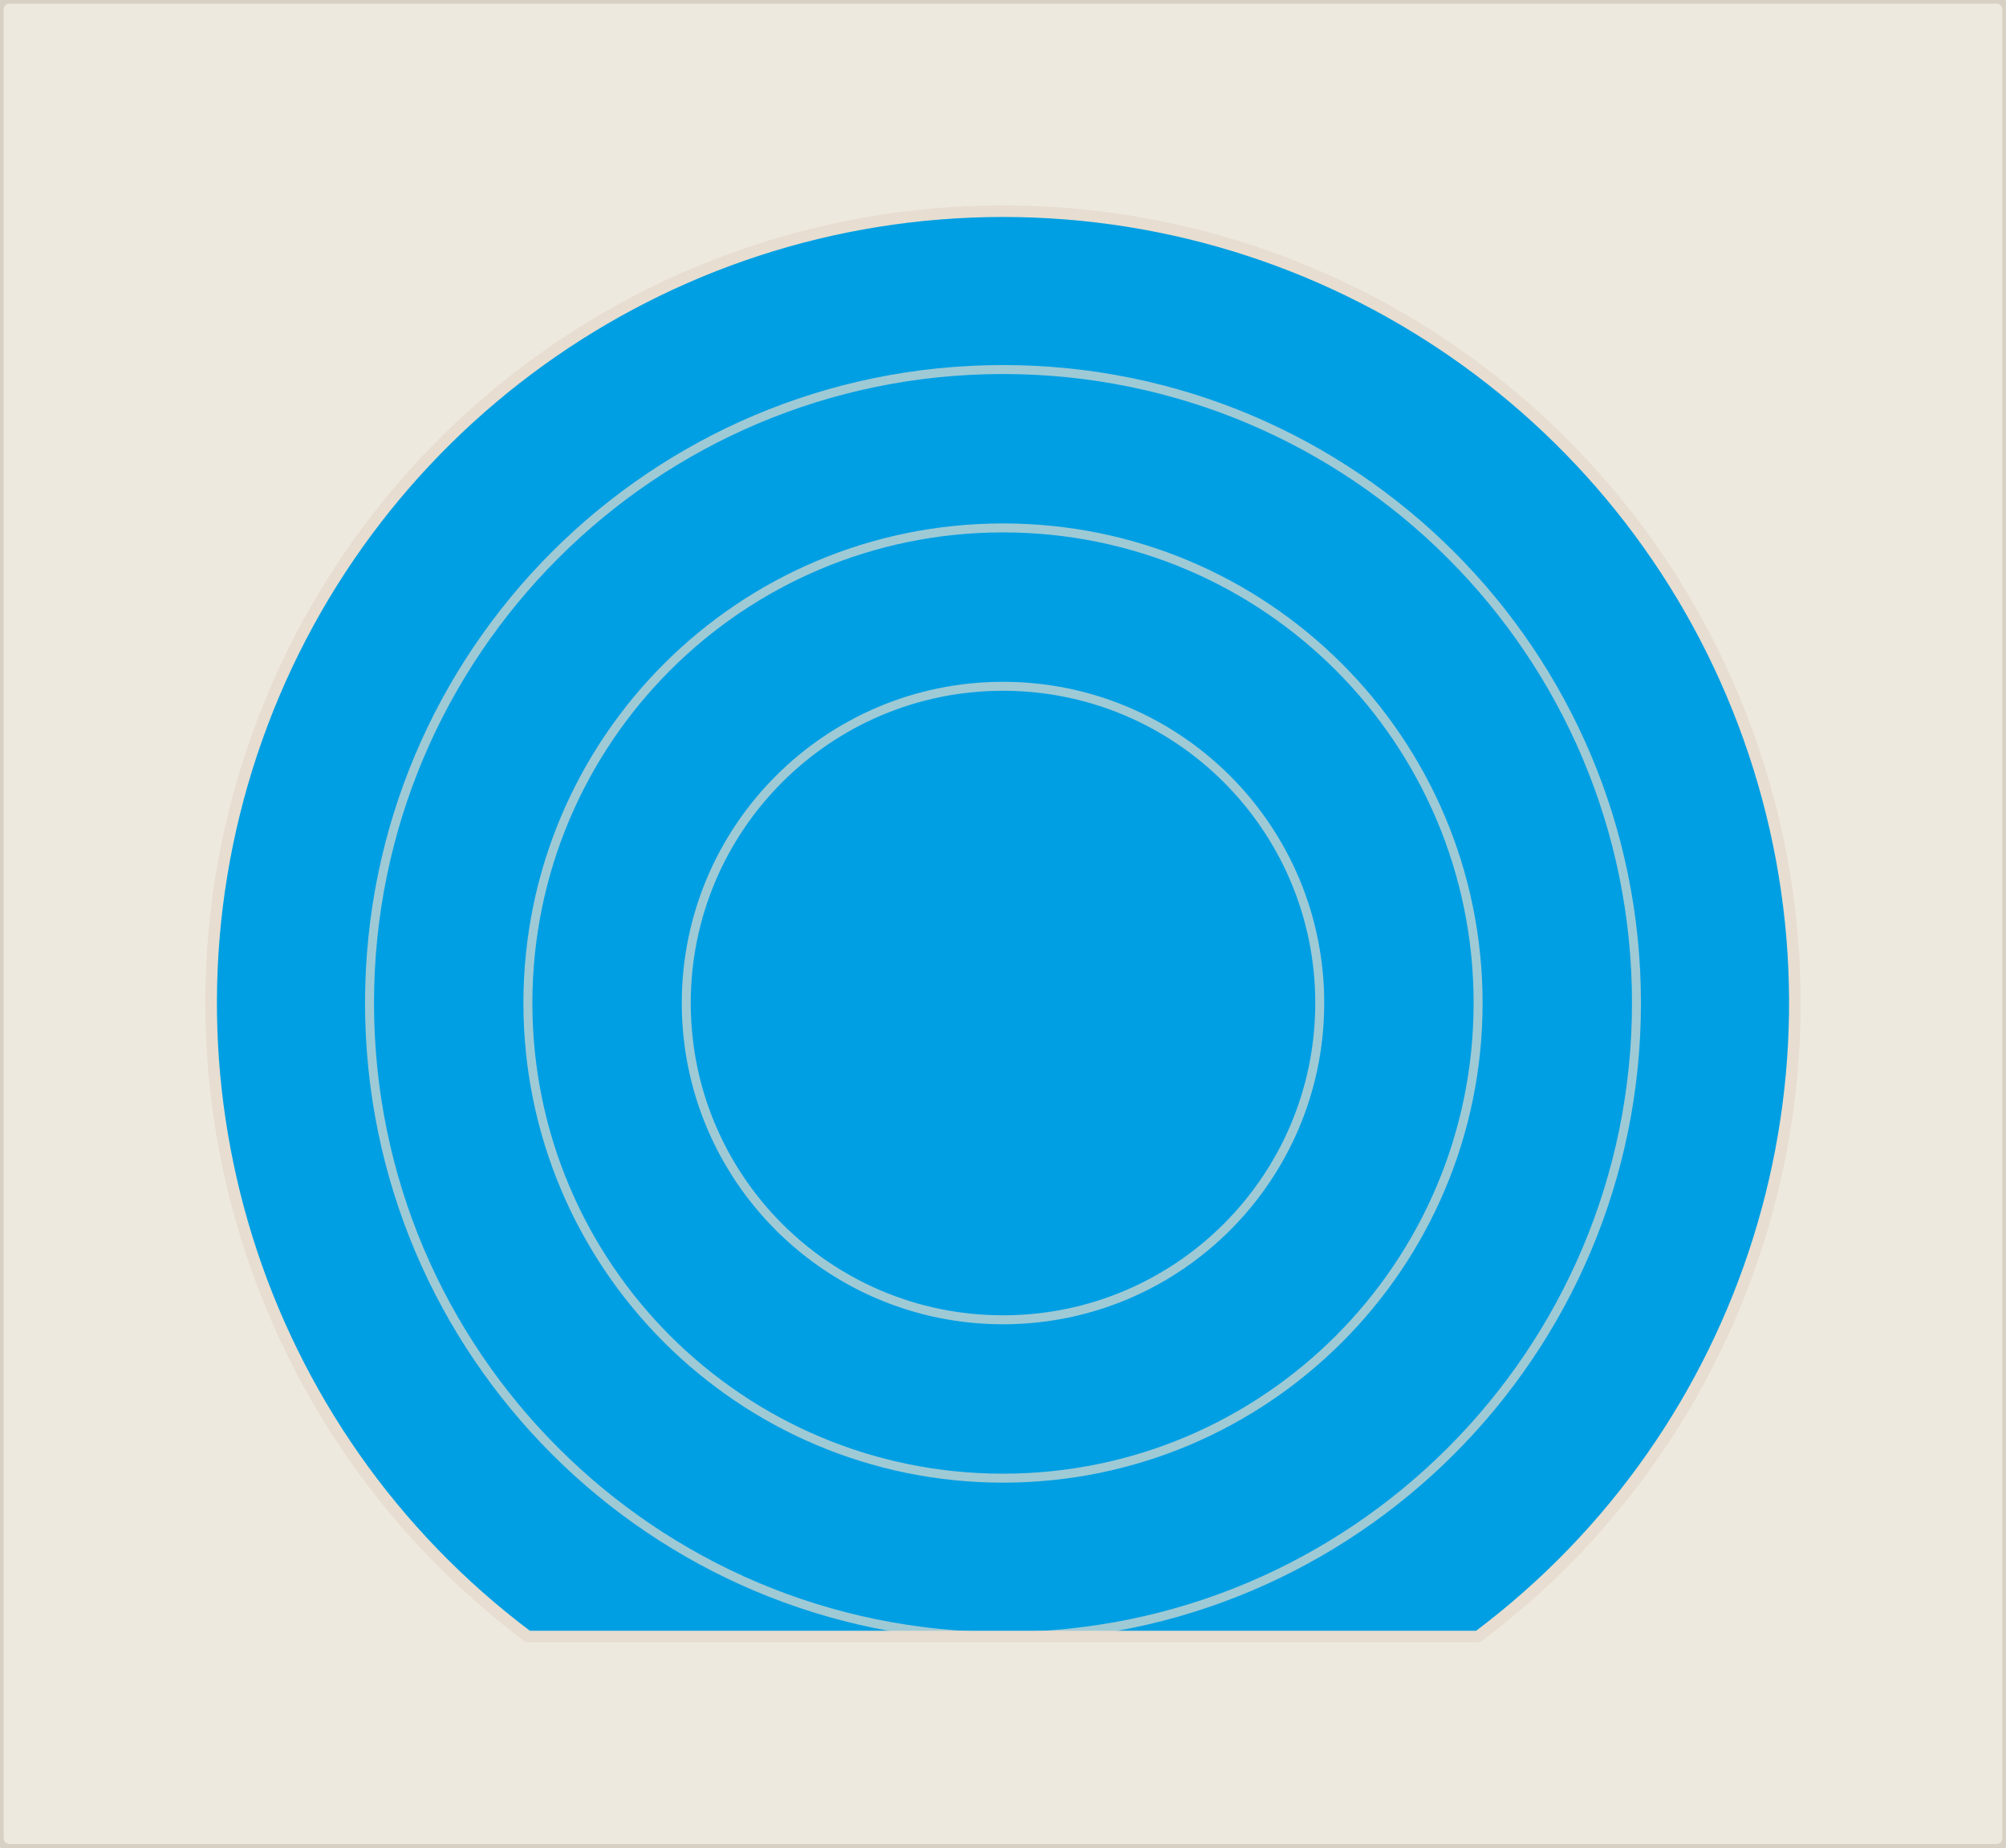
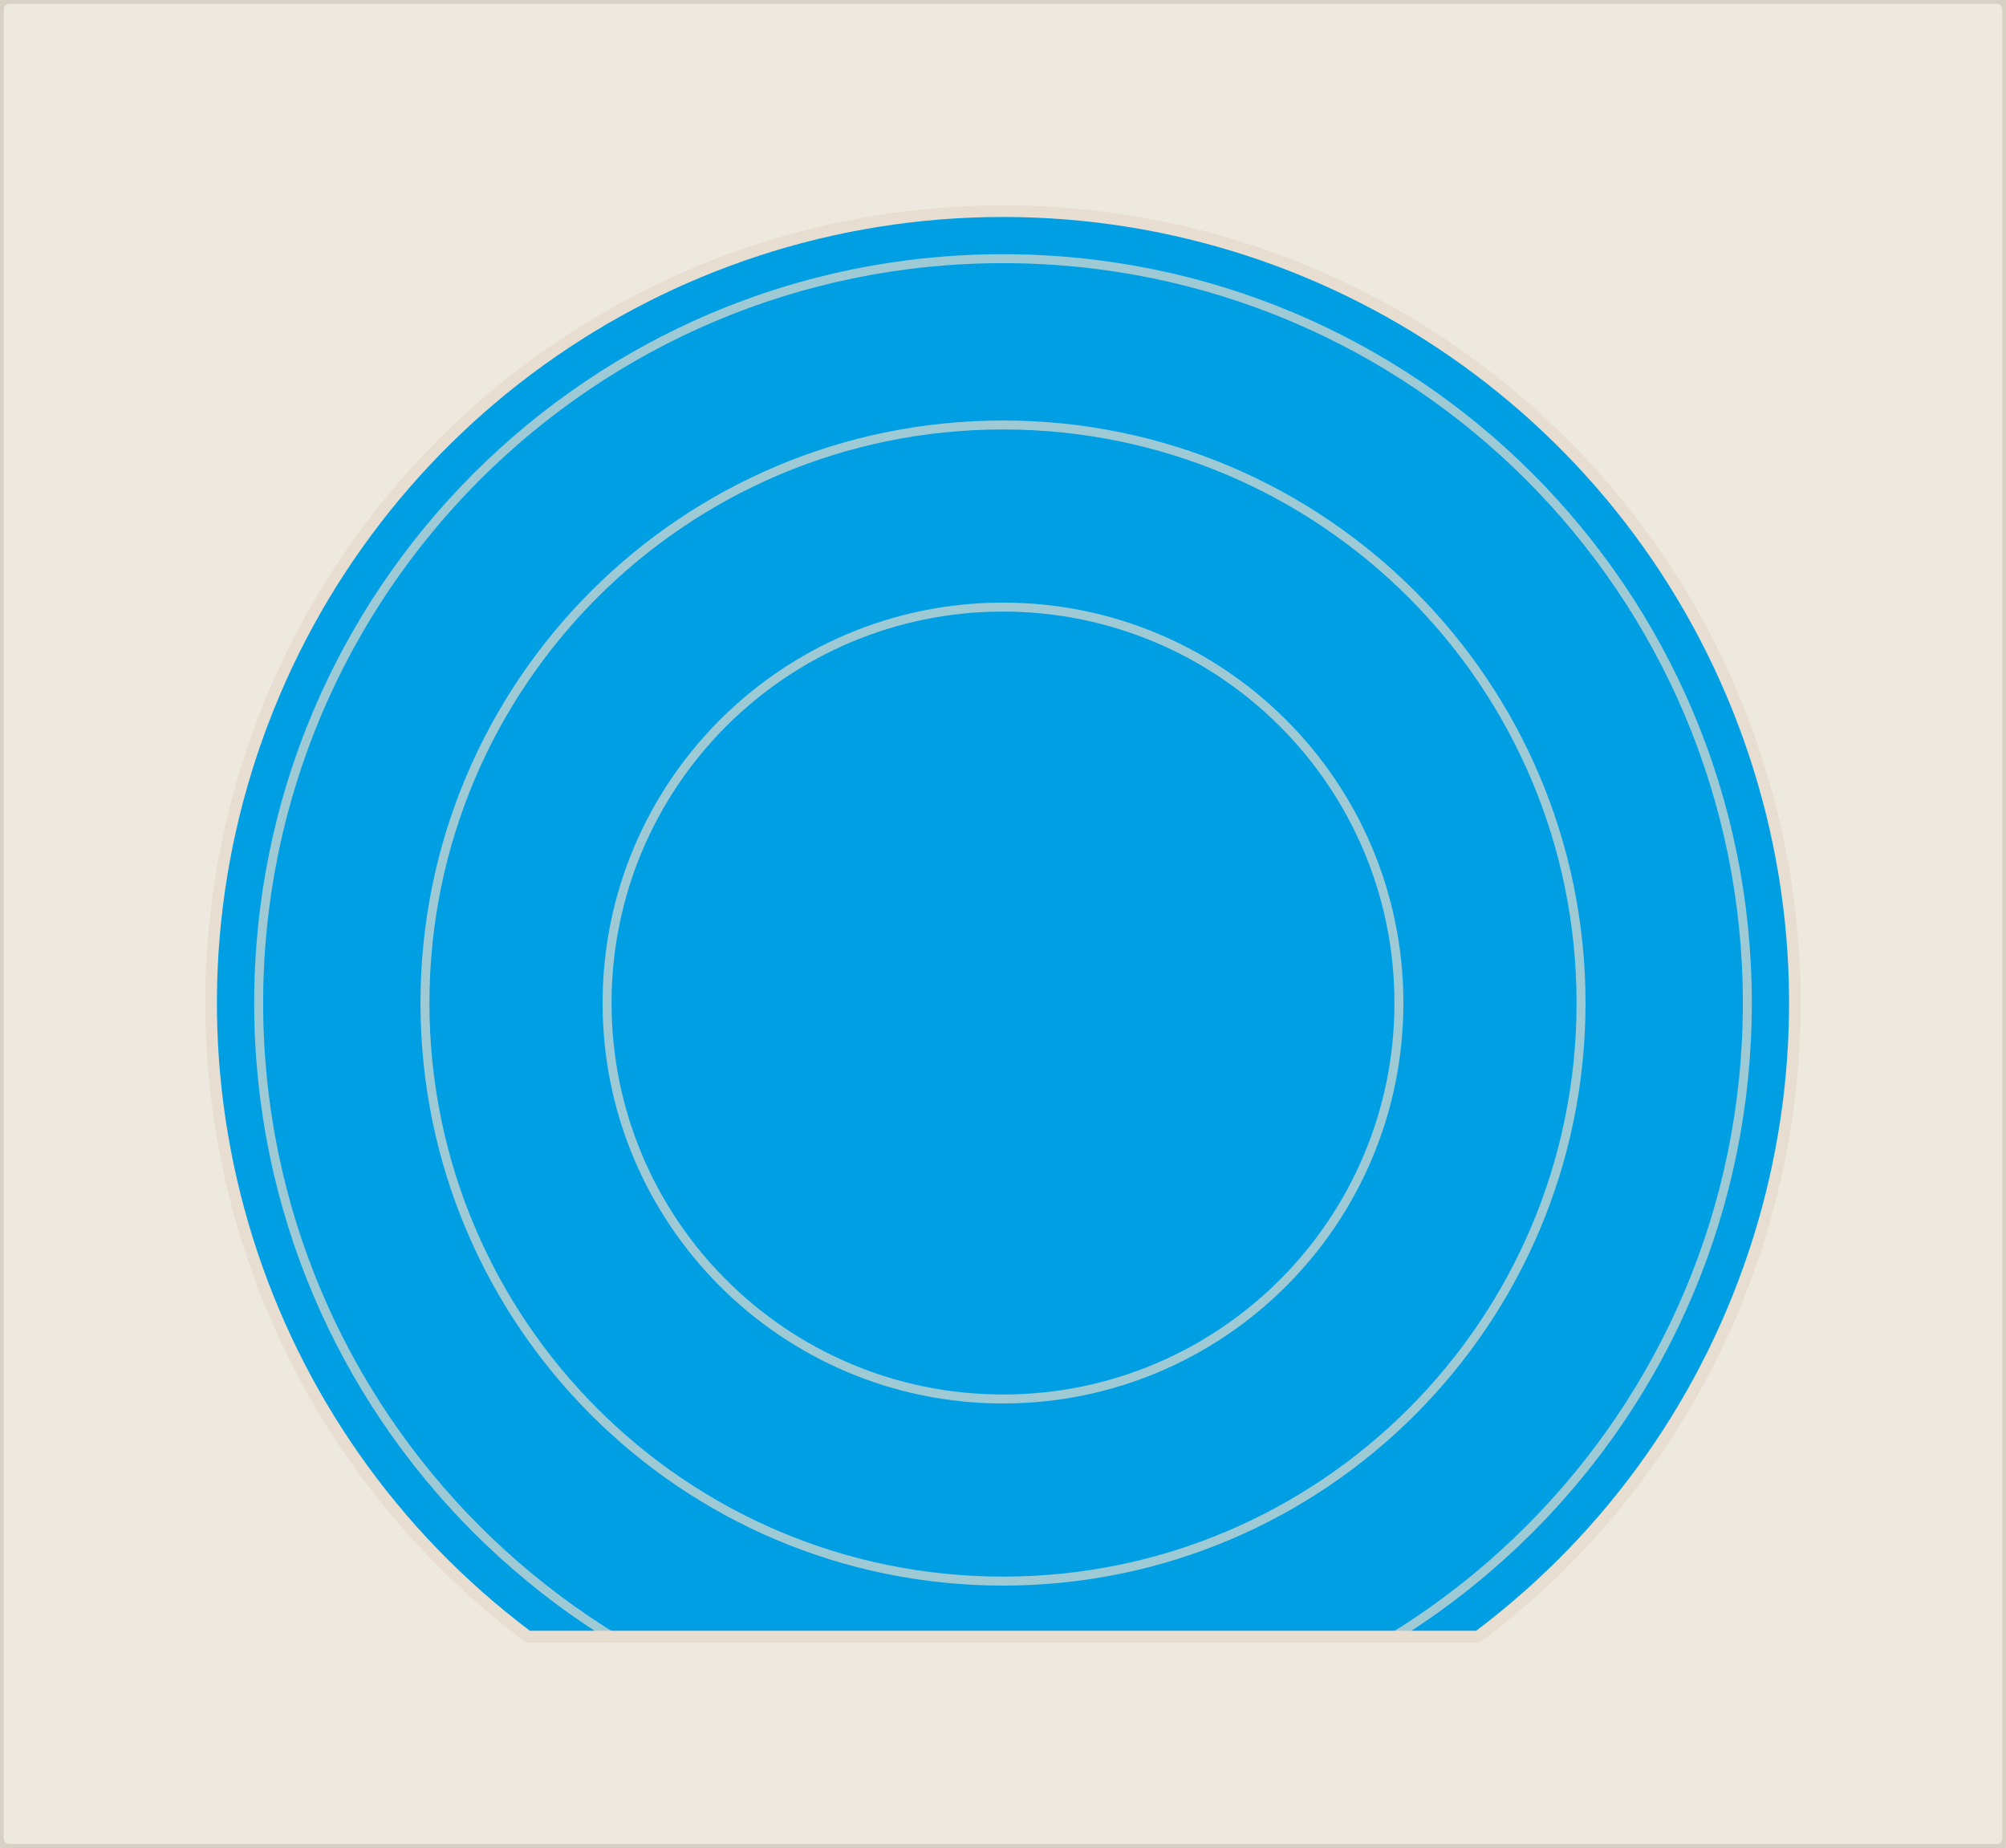
<svg xmlns="http://www.w3.org/2000/svg" width="380mm" height="350mm" viewBox="0 0 38 35" role="img" aria-label="C 30, bla, bakgrundsskiva">
  <rect width="38" height="35" rx=".18" fill="#eee9df" stroke="#d6d0c5" stroke-width=".14" />
  <g transform="translate(4 4)">
+     <defs>
+       <clipPath id="clip-c30">
+         <path d="M 6 27 A 15 15 0 1 1 24 27 L 6 27 Z" />
+       </clipPath>
+     </defs>
    <path d="M 6 27 A 15 15 0 1 1 24 27 L 6 27 Z" fill="#009FE3" stroke="#e7ddd0" stroke-width=".22" stroke-linejoin="round" />
-     <circle cx="15" cy="15" r="12" fill="none" stroke="#e7ddd0" stroke-width=".17" opacity=".68" />
-     <circle cx="15" cy="15" r="9" fill="none" stroke="#e7ddd0" stroke-width=".17" opacity=".68" />
-     <circle cx="15" cy="15" r="6" fill="none" stroke="#e7ddd0" stroke-width=".17" opacity=".68" />
+     <g clip-path="url(#clip-c30)">
+       <circle cx="15" cy="15" r="14.1" fill="none" stroke="#e7ddd0" stroke-width=".17" opacity=".68" />
+       <circle cx="15" cy="15" r="10.95" fill="none" stroke="#e7ddd0" stroke-width=".17" opacity=".68" />
+       <circle cx="15" cy="15" r="7.5" fill="none" stroke="#e7ddd0" stroke-width=".17" opacity=".68" />
+     </g>
  </g>
</svg>
